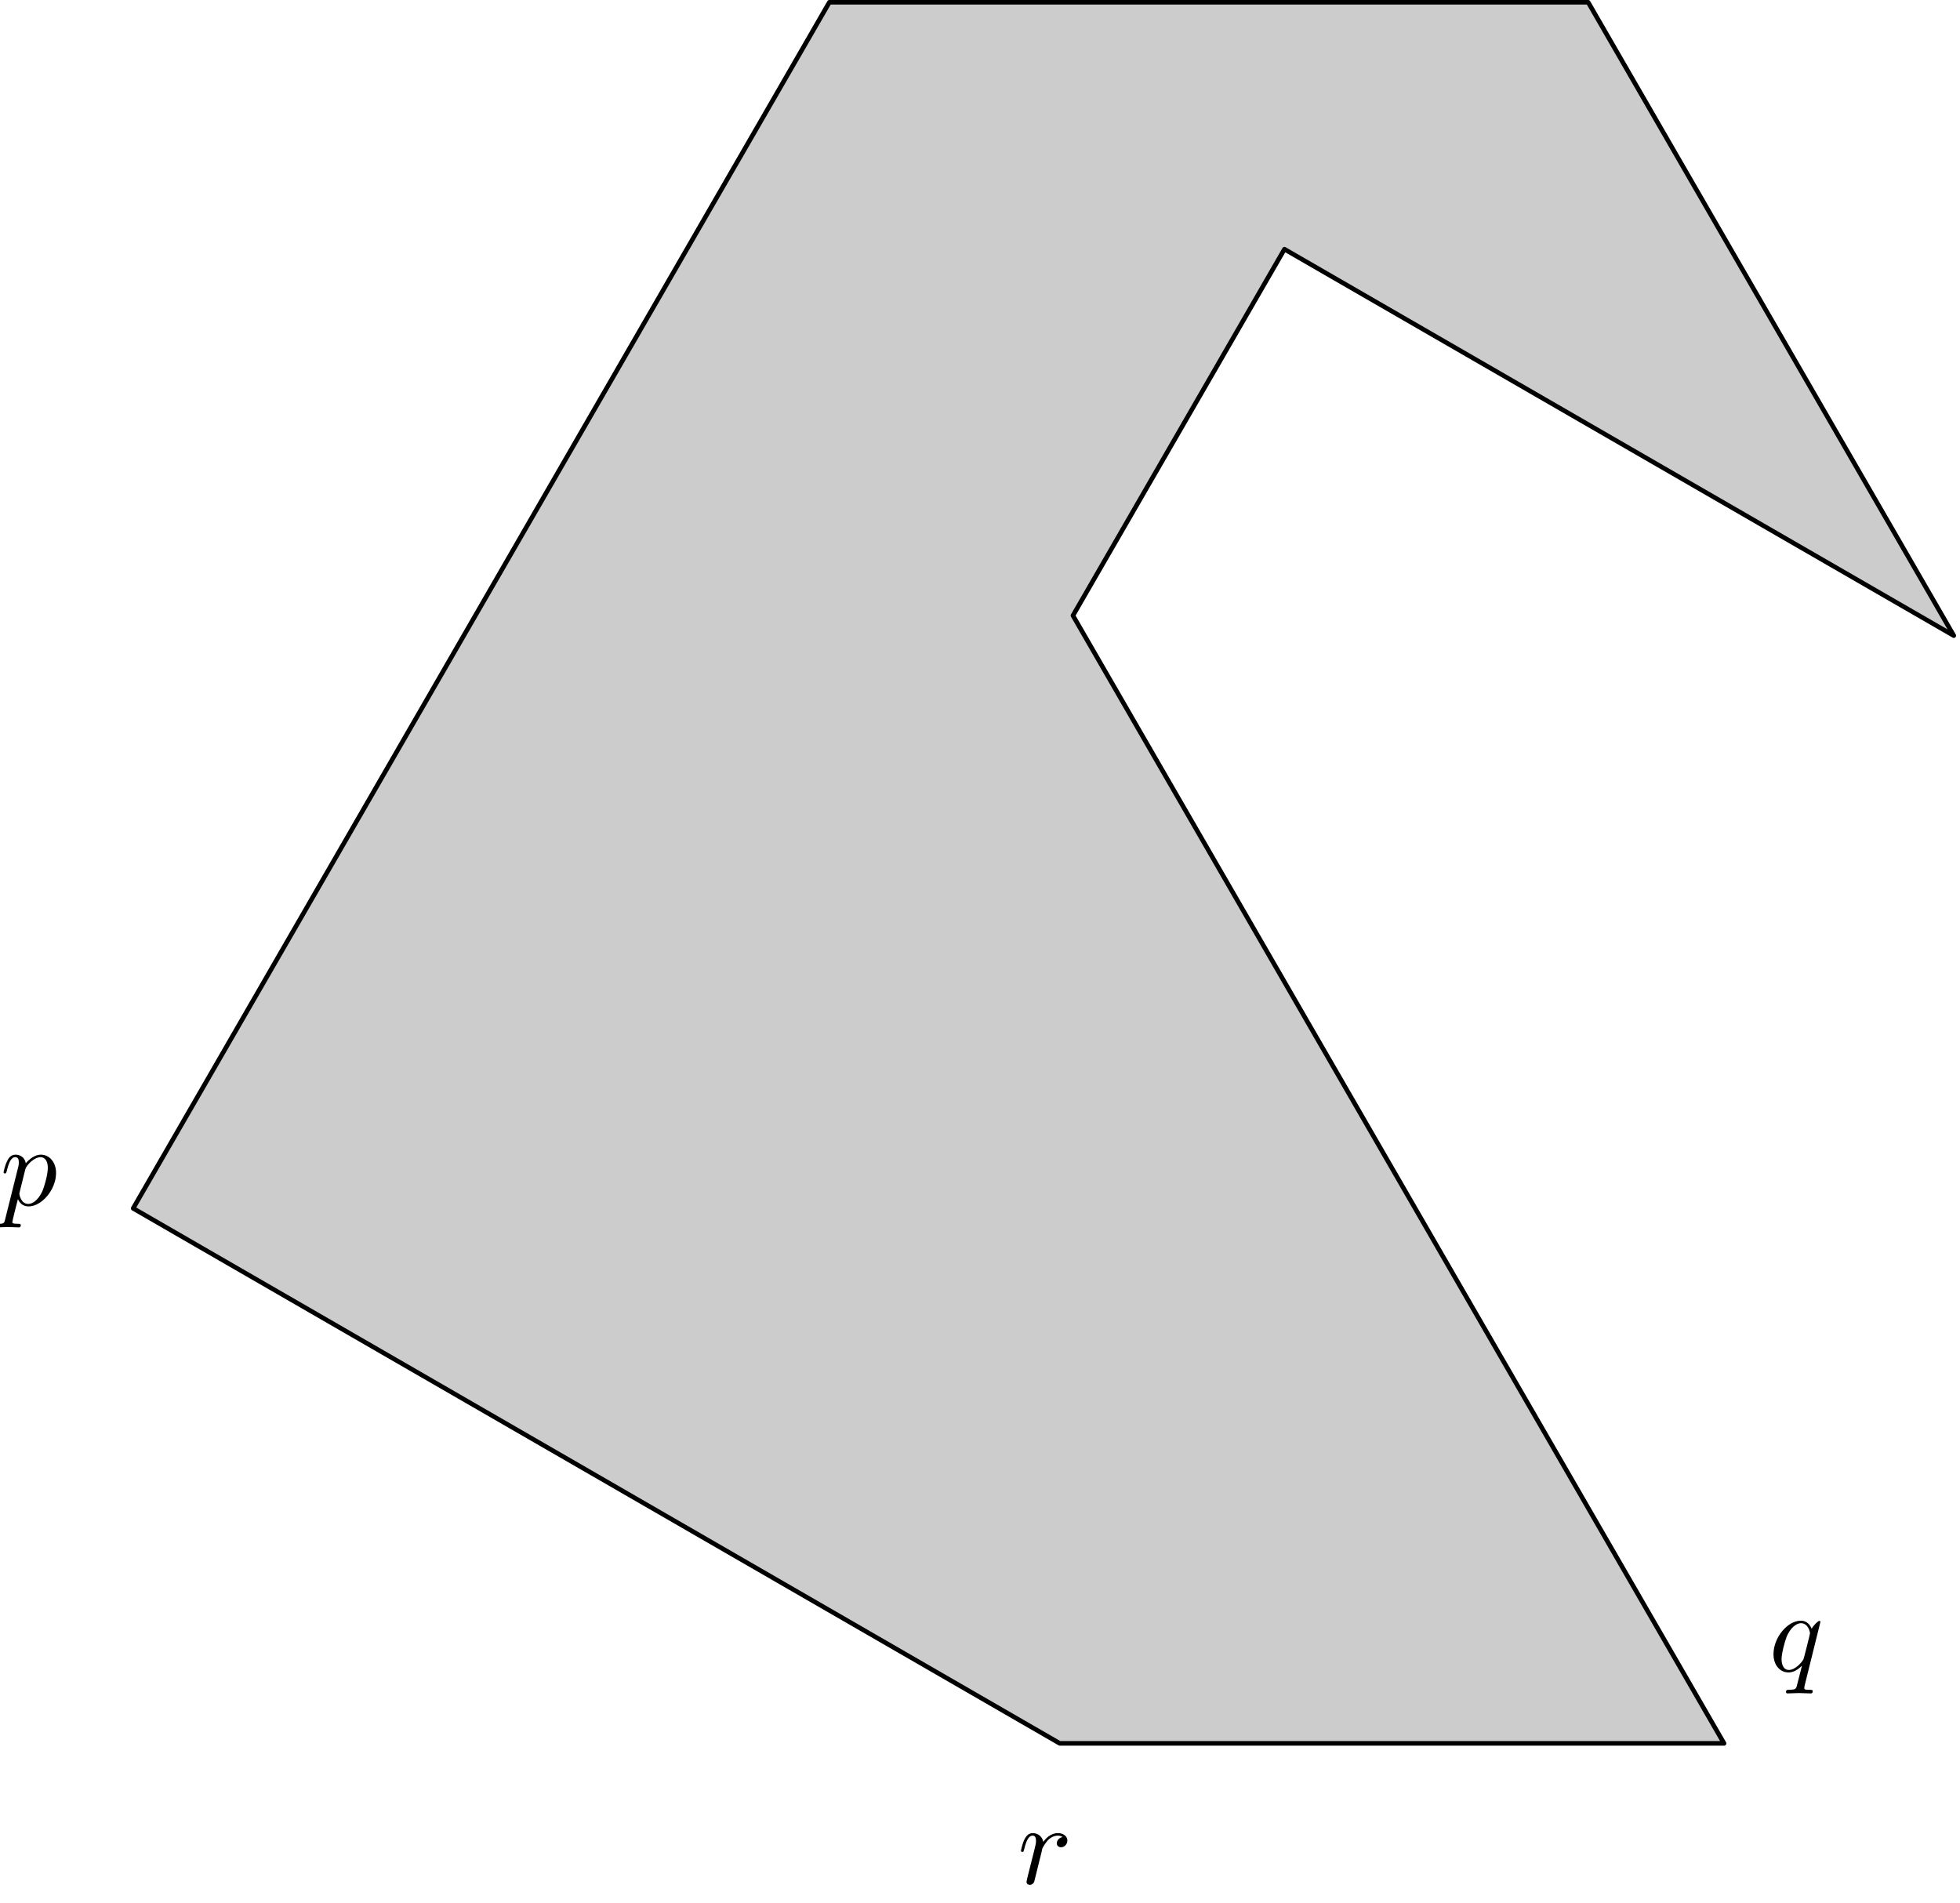
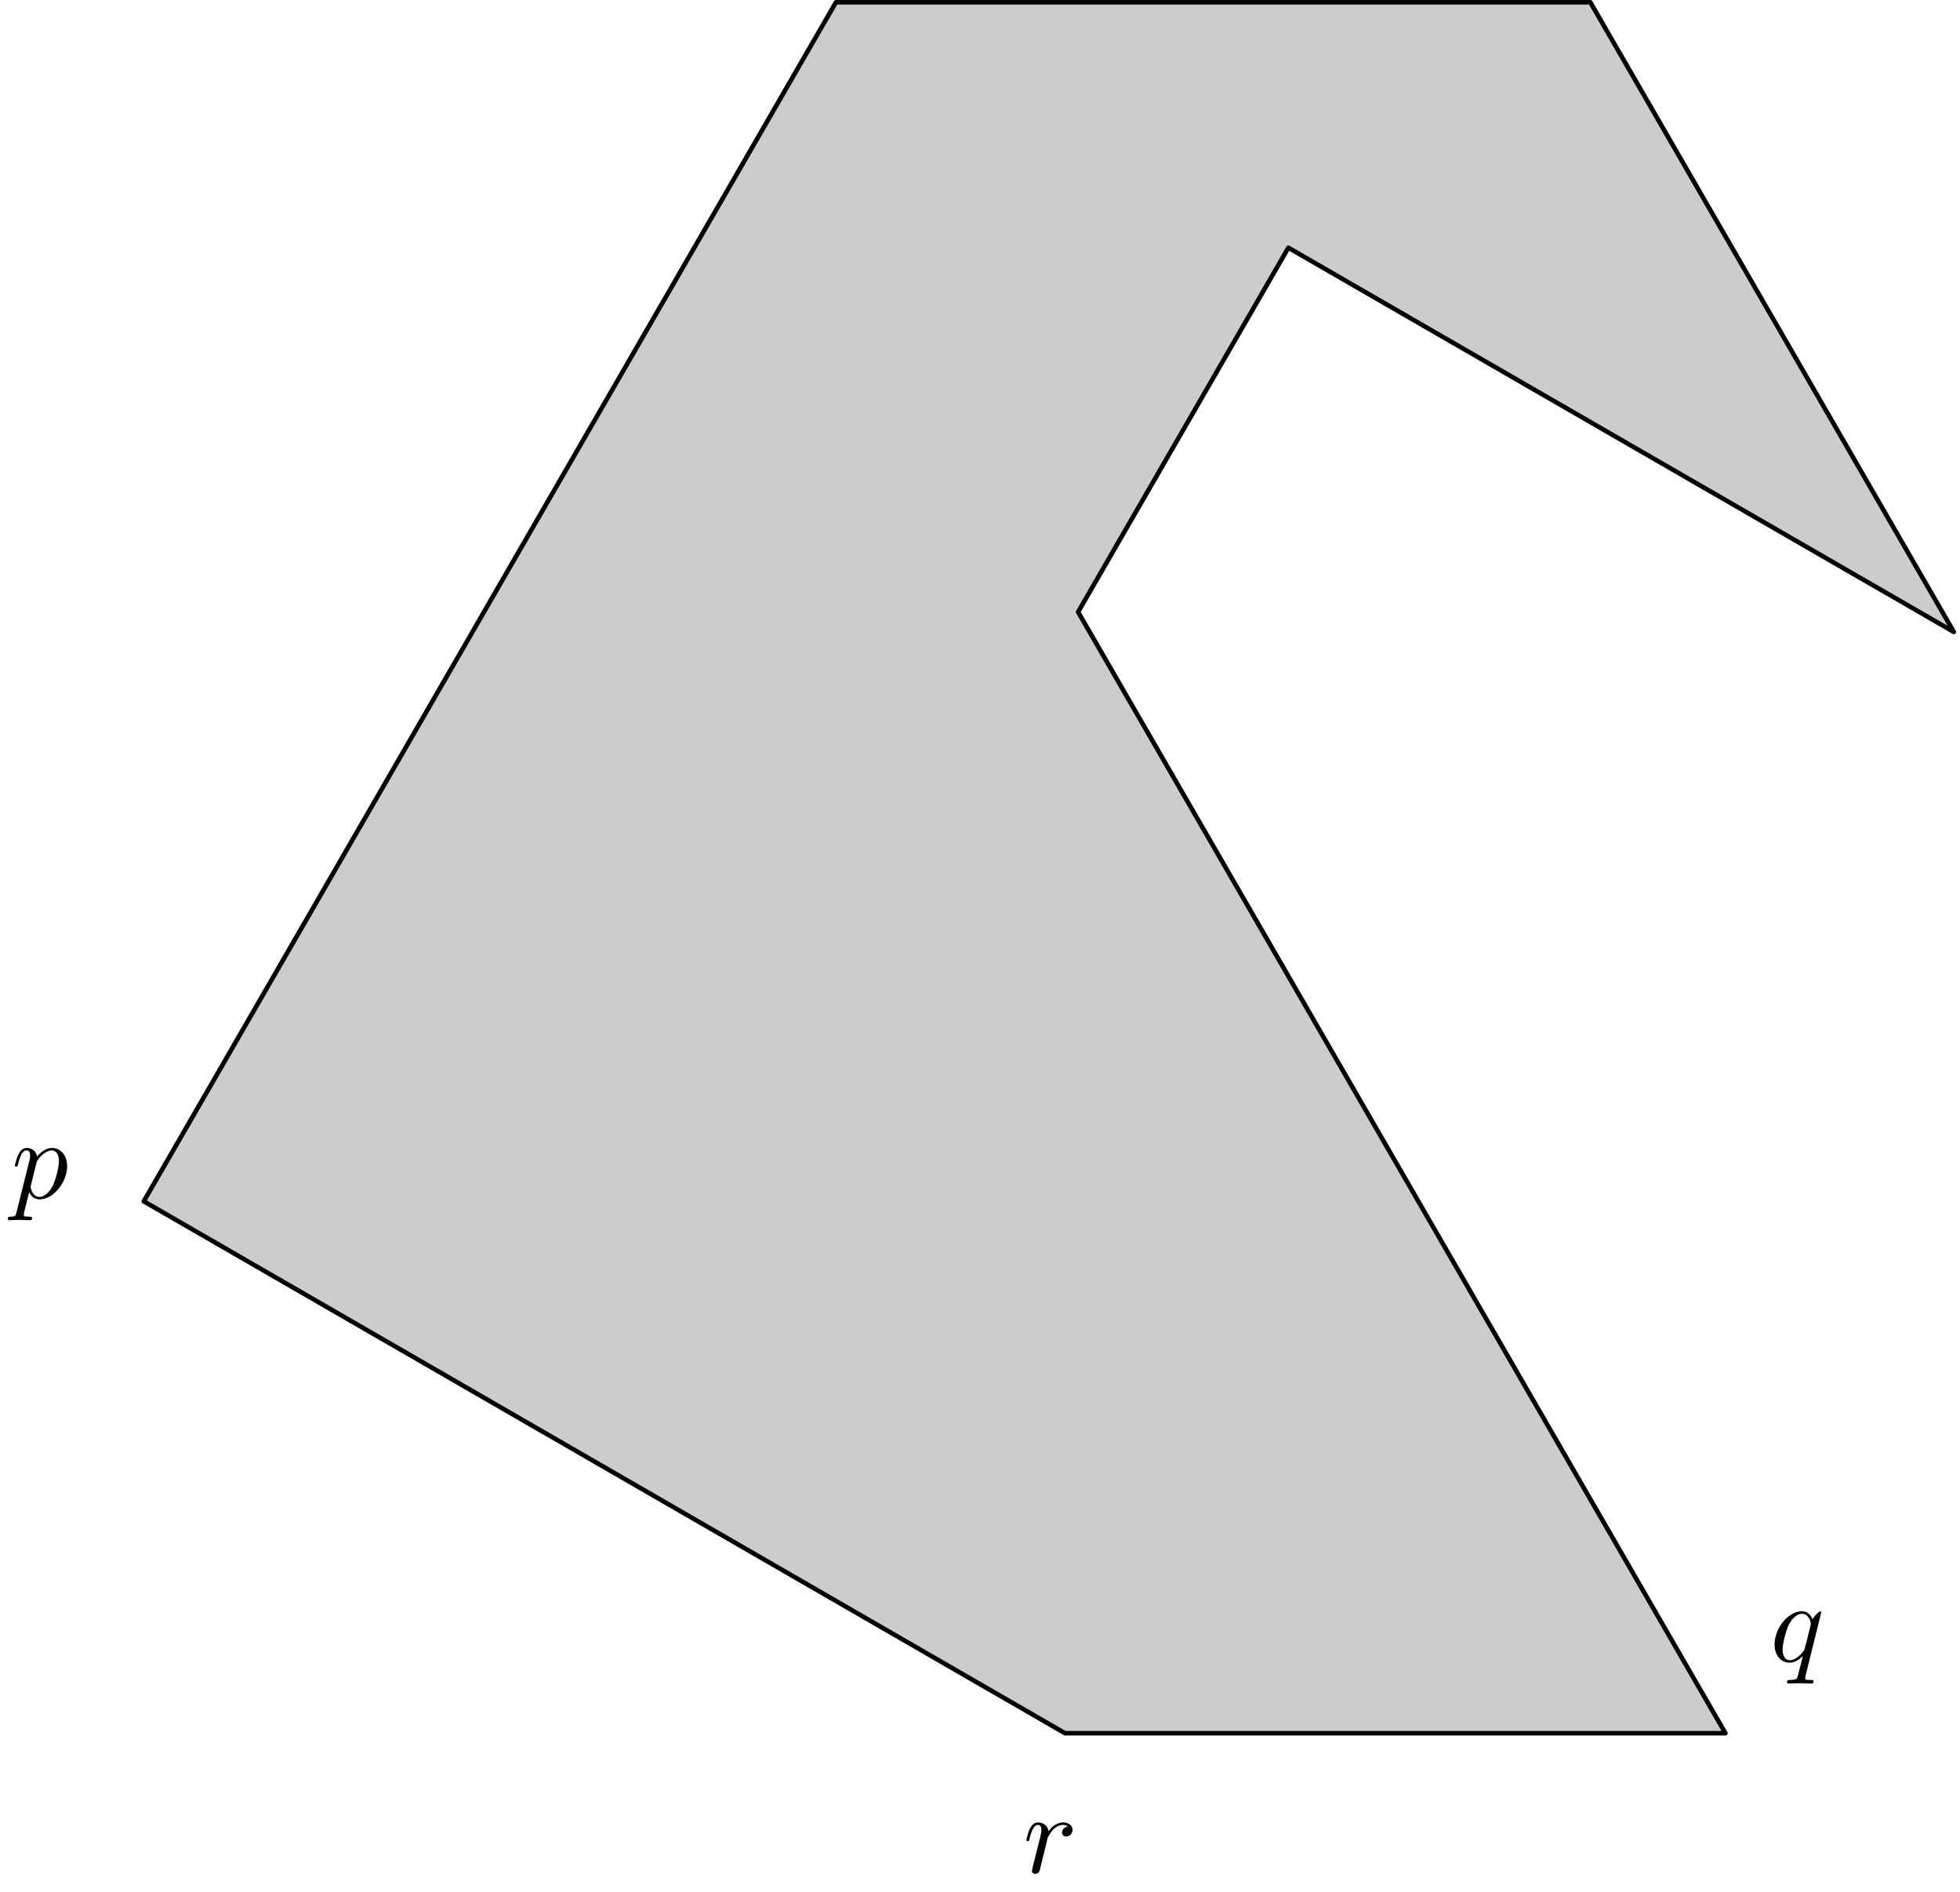
- <svg xmlns="http://www.w3.org/2000/svg" xmlns:xlink="http://www.w3.org/1999/xlink" width="171pt" height="166pt" viewBox="0 0 171 166" version="1.1">
+ <svg xmlns="http://www.w3.org/2000/svg" xmlns:xlink="http://www.w3.org/1999/xlink" width="172pt" height="166pt" viewBox="0 0 172 166" version="1.1">
  <defs>
    <g>
      <symbol overflow="visible" id="glyph0-0">
        <path style="stroke:none;" d="" />
      </symbol>
      <symbol overflow="visible" id="glyph0-1">
        <path style="stroke:none;" d="M 0.453 1.219 C 0.375 1.562 0.344 1.625 -0.094 1.625 C -0.203 1.625 -0.312 1.625 -0.312 1.812 C -0.312 1.891 -0.266 1.938 -0.188 1.938 C 0.078 1.938 0.375 1.906 0.641 1.906 C 0.984 1.906 1.312 1.938 1.641 1.938 C 1.688 1.938 1.812 1.938 1.812 1.734 C 1.812 1.625 1.719 1.625 1.578 1.625 C 1.078 1.625 1.078 1.562 1.078 1.469 C 1.078 1.344 1.5 -0.281 1.562 -0.531 C 1.688 -0.234 1.969 0.109 2.484 0.109 C 3.641 0.109 4.891 -1.344 4.891 -2.812 C 4.891 -3.75 4.312 -4.406 3.562 -4.406 C 3.062 -4.406 2.578 -4.047 2.25 -3.656 C 2.156 -4.203 1.719 -4.406 1.359 -4.406 C 0.891 -4.406 0.703 -4.016 0.625 -3.844 C 0.438 -3.5 0.312 -2.906 0.312 -2.875 C 0.312 -2.766 0.406 -2.766 0.422 -2.766 C 0.531 -2.766 0.531 -2.781 0.594 -3 C 0.766 -3.703 0.969 -4.188 1.328 -4.188 C 1.5 -4.188 1.641 -4.109 1.641 -3.734 C 1.641 -3.5 1.609 -3.391 1.562 -3.219 Z M 2.203 -3.109 C 2.266 -3.375 2.547 -3.656 2.719 -3.812 C 3.078 -4.109 3.359 -4.188 3.531 -4.188 C 3.922 -4.188 4.172 -3.844 4.172 -3.25 C 4.172 -2.656 3.844 -1.516 3.656 -1.141 C 3.312 -0.438 2.844 -0.109 2.469 -0.109 C 1.812 -0.109 1.688 -0.938 1.688 -1 C 1.688 -1.016 1.688 -1.031 1.719 -1.156 Z M 2.203 -3.109 " />
      </symbol>
      <symbol overflow="visible" id="glyph0-2">
        <path style="stroke:none;" d="M 4.5 -4.297 C 4.5 -4.344 4.469 -4.391 4.406 -4.391 C 4.297 -4.391 3.891 -4 3.734 -3.703 C 3.516 -4.25 3.125 -4.406 2.797 -4.406 C 1.625 -4.406 0.406 -2.938 0.406 -1.484 C 0.406 -0.516 0.984 0.109 1.719 0.109 C 2.141 0.109 2.531 -0.125 2.891 -0.484 C 2.797 -0.141 2.469 1.203 2.438 1.297 C 2.359 1.578 2.281 1.609 1.719 1.625 C 1.594 1.625 1.5 1.625 1.5 1.828 C 1.5 1.828 1.5 1.938 1.625 1.938 C 1.938 1.938 2.297 1.906 2.625 1.906 C 2.953 1.906 3.312 1.938 3.656 1.938 C 3.703 1.938 3.828 1.938 3.828 1.734 C 3.828 1.625 3.734 1.625 3.562 1.625 C 3.094 1.625 3.094 1.562 3.094 1.469 C 3.094 1.391 3.109 1.328 3.125 1.25 Z M 1.75 -0.109 C 1.141 -0.109 1.109 -0.875 1.109 -1.047 C 1.109 -1.531 1.391 -2.609 1.562 -3.031 C 1.875 -3.766 2.391 -4.188 2.797 -4.188 C 3.453 -4.188 3.594 -3.375 3.594 -3.312 C 3.594 -3.25 3.047 -1.062 3.016 -1.031 C 2.859 -0.75 2.297 -0.109 1.75 -0.109 Z M 1.75 -0.109 " />
      </symbol>
      <symbol overflow="visible" id="glyph1-0">
        <path style="stroke:none;" d="" />
      </symbol>
      <symbol overflow="visible" id="glyph1-1">
        <path style="stroke:none;" d="M 0.875 -0.594 C 0.844 -0.438 0.781 -0.203 0.781 -0.156 C 0.781 0.016 0.922 0.109 1.078 0.109 C 1.203 0.109 1.375 0.031 1.453 -0.172 C 1.469 -0.203 1.797 -1.562 1.844 -1.75 C 1.922 -2.078 2.109 -2.766 2.156 -3.047 C 2.203 -3.172 2.484 -3.641 2.719 -3.859 C 2.797 -3.922 3.094 -4.188 3.516 -4.188 C 3.781 -4.188 3.922 -4.062 3.938 -4.062 C 3.641 -4.016 3.422 -3.781 3.422 -3.516 C 3.422 -3.359 3.531 -3.172 3.797 -3.172 C 4.062 -3.172 4.344 -3.406 4.344 -3.766 C 4.344 -4.109 4.031 -4.406 3.516 -4.406 C 2.875 -4.406 2.438 -3.922 2.25 -3.641 C 2.156 -4.094 1.797 -4.406 1.328 -4.406 C 0.875 -4.406 0.688 -4.016 0.594 -3.844 C 0.422 -3.5 0.297 -2.906 0.297 -2.875 C 0.297 -2.766 0.391 -2.766 0.406 -2.766 C 0.516 -2.766 0.516 -2.781 0.578 -3 C 0.75 -3.703 0.953 -4.188 1.312 -4.188 C 1.469 -4.188 1.609 -4.109 1.609 -3.734 C 1.609 -3.516 1.578 -3.406 1.453 -2.891 Z M 0.875 -0.594 " />
      </symbol>
    </g>
  </defs>
  <g id="surface1">
-     <path style="fill-rule:evenodd;fill:rgb(80%,80%,80%);fill-opacity:1;stroke-width:0.4;stroke-linecap:butt;stroke-linejoin:round;stroke:rgb(0%,0%,0%);stroke-opacity:1;stroke-miterlimit:10;" d="M 223.889 397.849 L 284.631 503.06 L 350.831 503.06 L 382.729 447.81 L 324.334 481.521 L 305.881 449.56 L 362.686 351.177 L 304.729 351.177 Z M 223.889 397.849 " transform="matrix(1,0,0,-1,-212.272,503.2589)" />
+     <path style="fill-rule:evenodd;fill:rgb(80%,80%,80%);fill-opacity:1;stroke-width:0.4;stroke-linecap:butt;stroke-linejoin:round;stroke:rgb(0%,0%,0%);stroke-opacity:1;stroke-miterlimit:10;" d="M 223.889 397.849 L 284.631 503.06 L 350.831 503.06 L 382.729 447.81 L 324.334 481.521 L 305.881 449.56 L 362.686 351.177 L 304.729 351.177 Z M 223.889 397.849 " transform="matrix(1,0,0,-1,-211.272,503.2589)" />
    <g style="fill:rgb(0%,0%,0%);fill-opacity:1;">
-       <use xlink:href="#glyph0-1" x="0" y="105.132" />
+       <use xlink:href="#glyph0-1" x="1" y="105.132" />
    </g>
    <g style="fill:rgb(0%,0%,0%);fill-opacity:1;">
-       <use xlink:href="#glyph0-2" x="154.322" y="145.786" />
+       <use xlink:href="#glyph0-2" x="155.322" y="145.786" />
    </g>
    <g style="fill:rgb(0%,0%,0%);fill-opacity:1;">
-       <use xlink:href="#glyph1-1" x="88.777" y="164.317" />
+       <use xlink:href="#glyph1-1" x="89.777" y="164.317" />
    </g>
  </g>
</svg>
